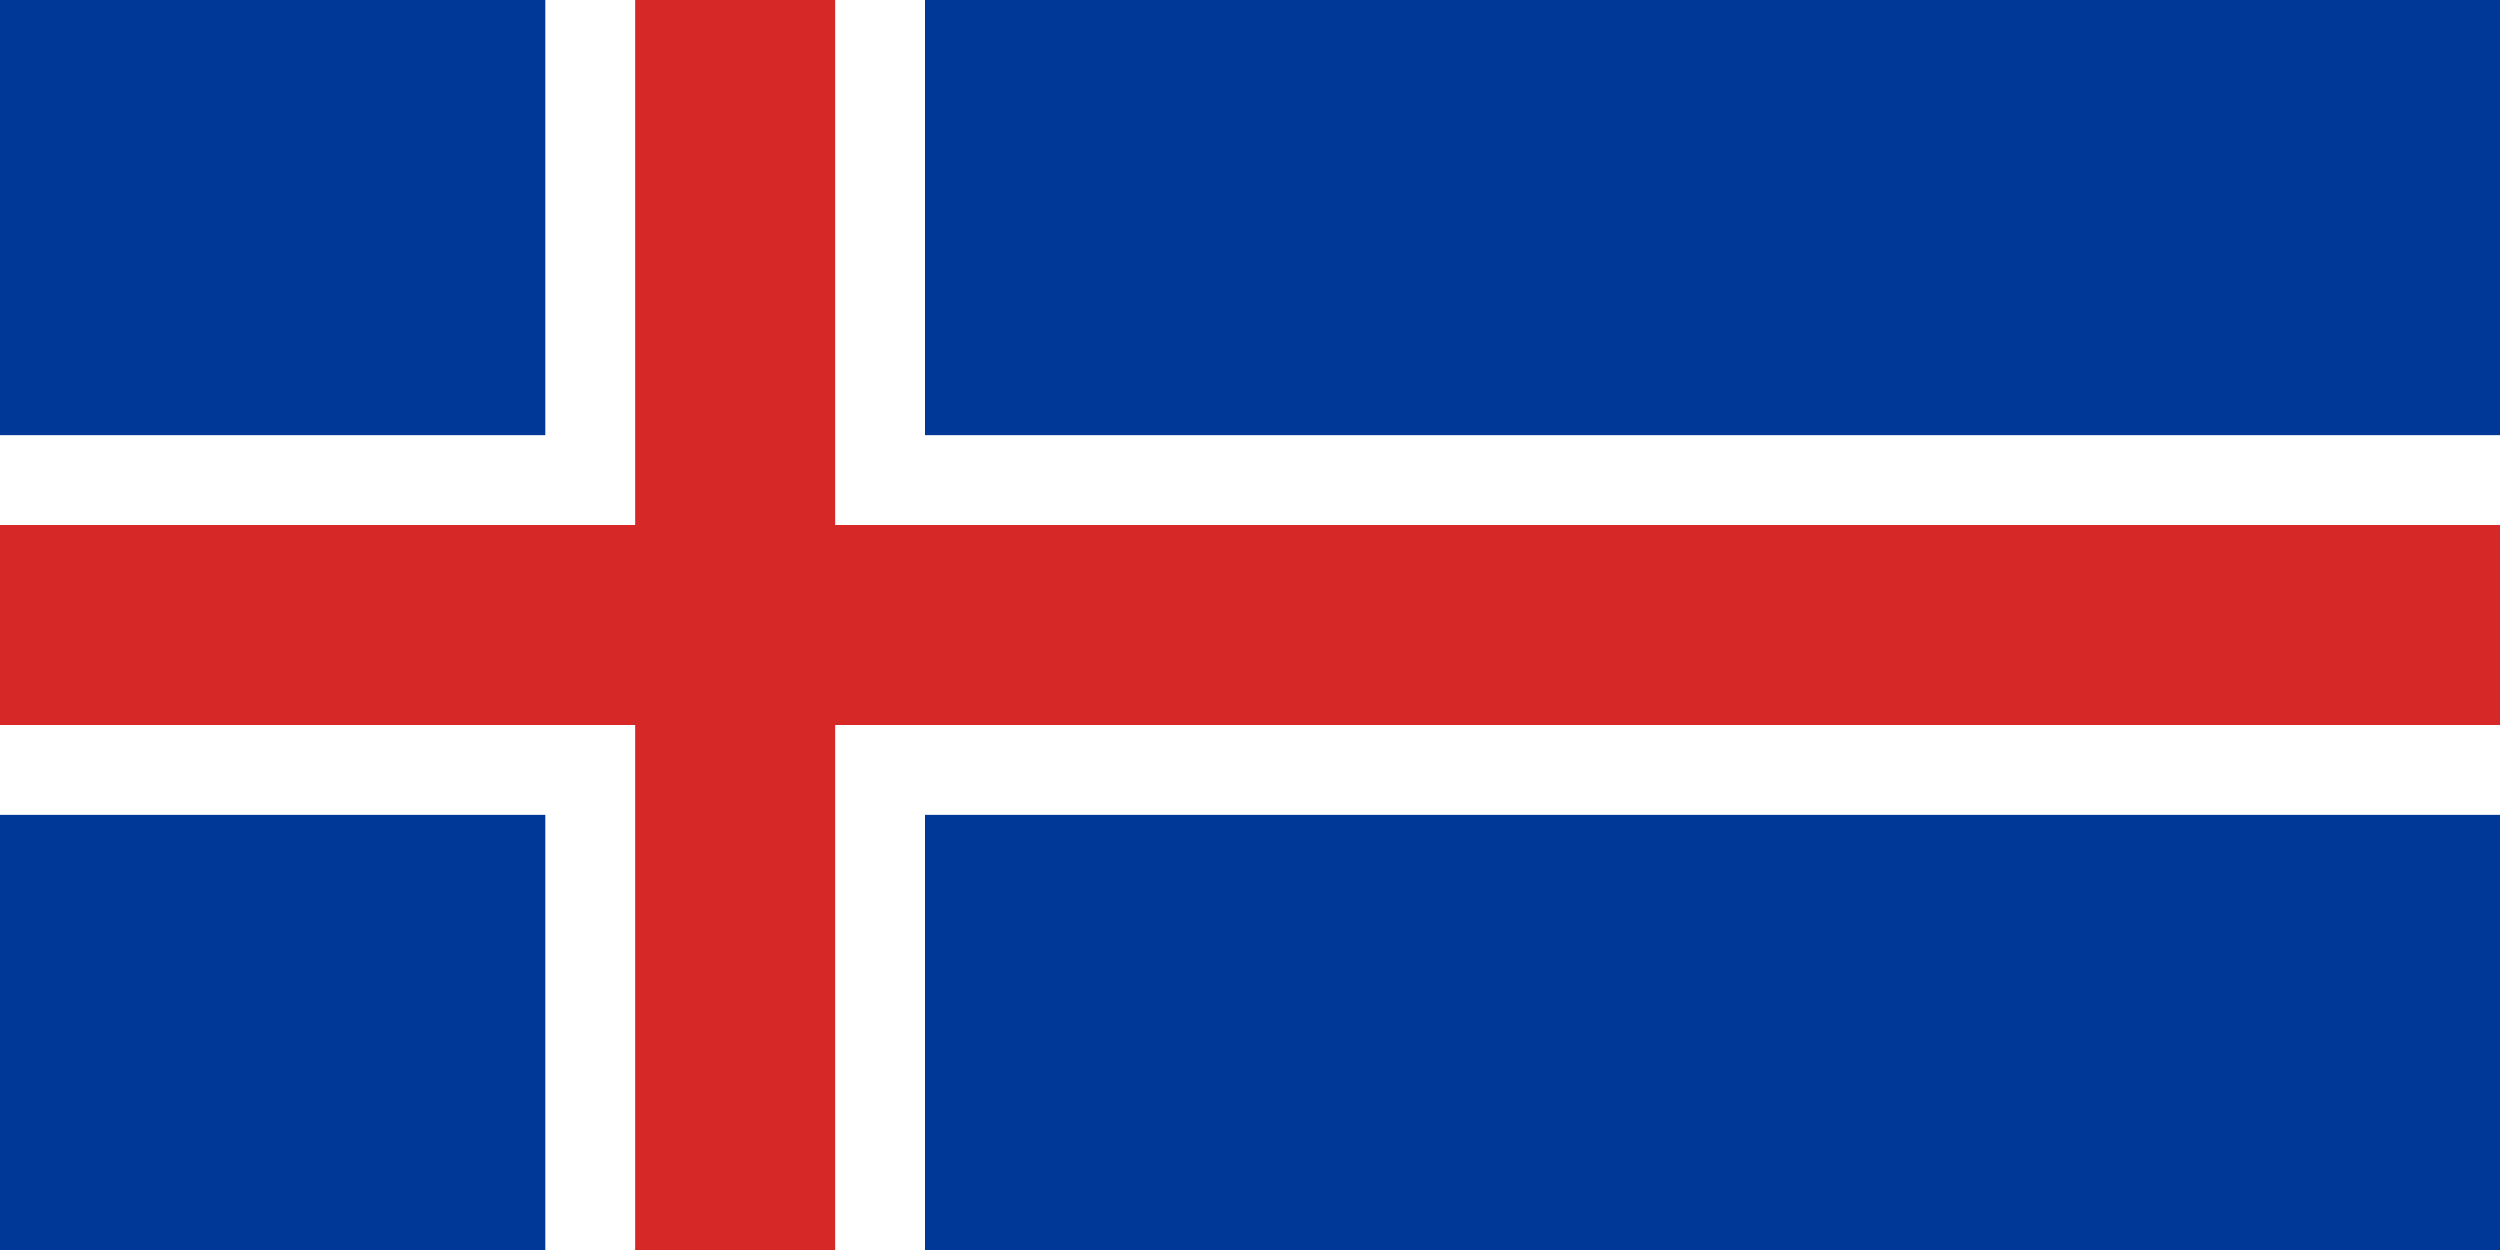
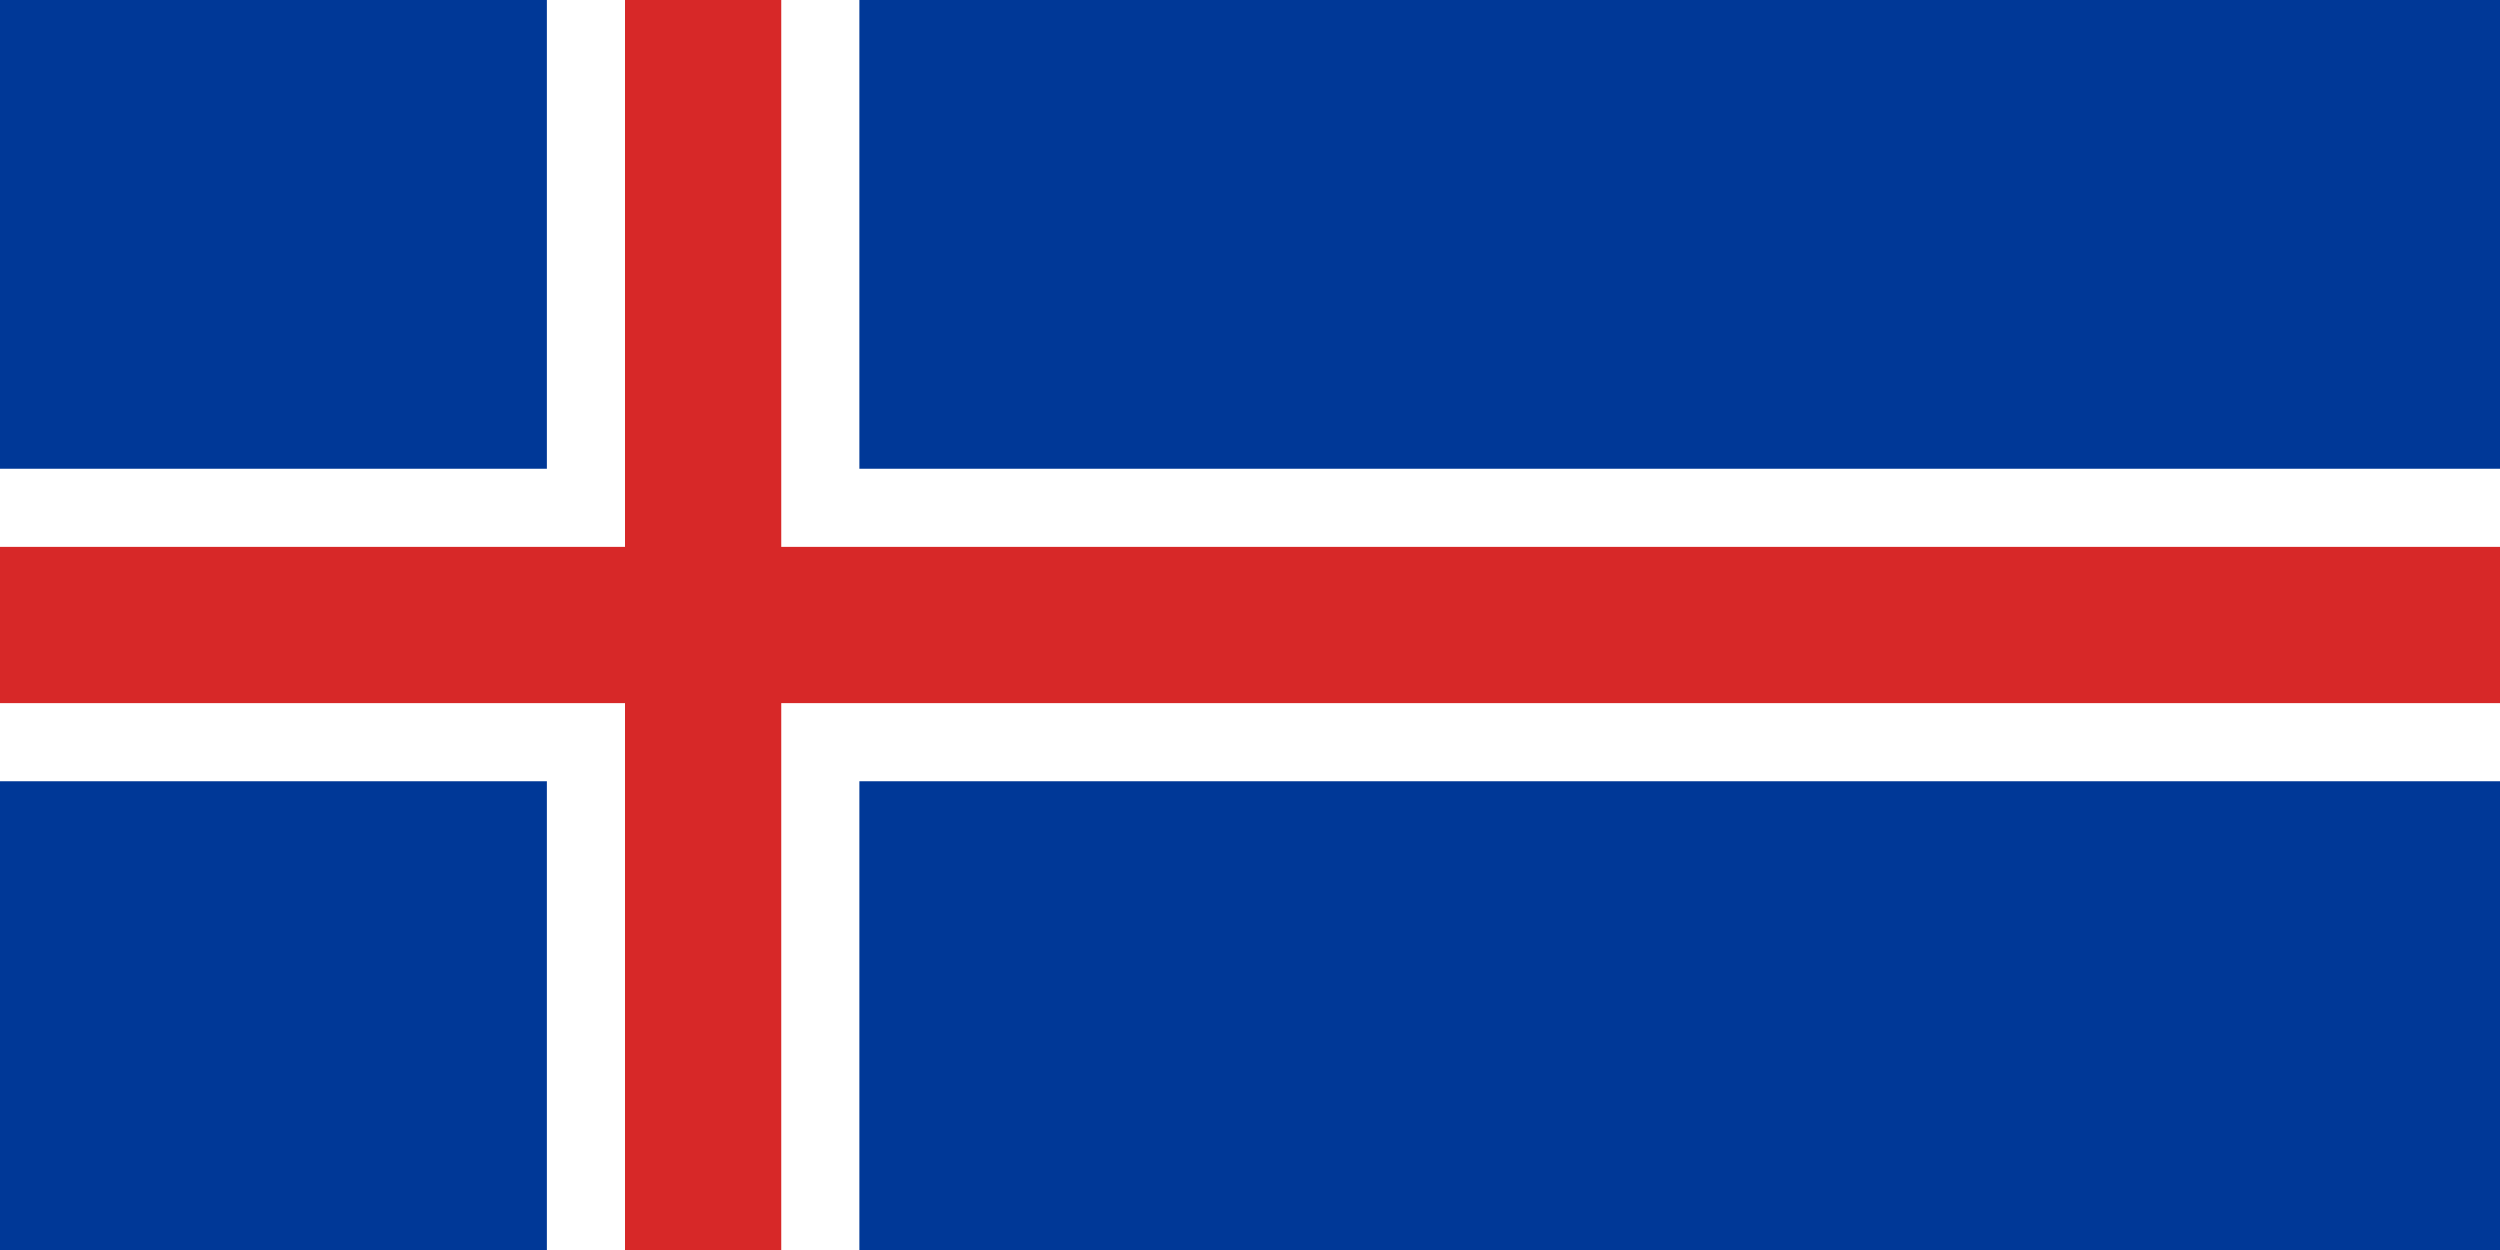
<svg xmlns="http://www.w3.org/2000/svg" viewBox="0 0 32 16">
-   <g fill="none">
-     <path fill="#003897" d="M0 0h32v16H0z" />
-     <path fill="#FFF" d="M6.98 0h4.86v16H6.98z" />
-     <path fill="#FFF" d="M0 5.57h32v4.86H0z" />
-     <path fill="#D72828" d="M0 6.72h32v2.56H0z" />
-     <path fill="#D72828" d="M8.13 0h2.56v16H8.13z" />
+   <g fill="none" fill-rule="evenodd">
+     <rect width="32" height="16" fill="#003897" transform="matrix(1 0 0 -1 0 16)" />
+     <polygon fill="#FFF" points="11 0 11 6 32 6 32 10 11 10 11 16 7 16 7 10 0 10 0 6 7 6 7 0" />
+     <path fill="#D72828" d="M10,0 L10,7 L32,7 L32,9 L10,9 L10,16 L8,16 L8,9 L0,9 L0,7 L8,7 L8,0 L10,0 Z" />
  </g>
</svg>
